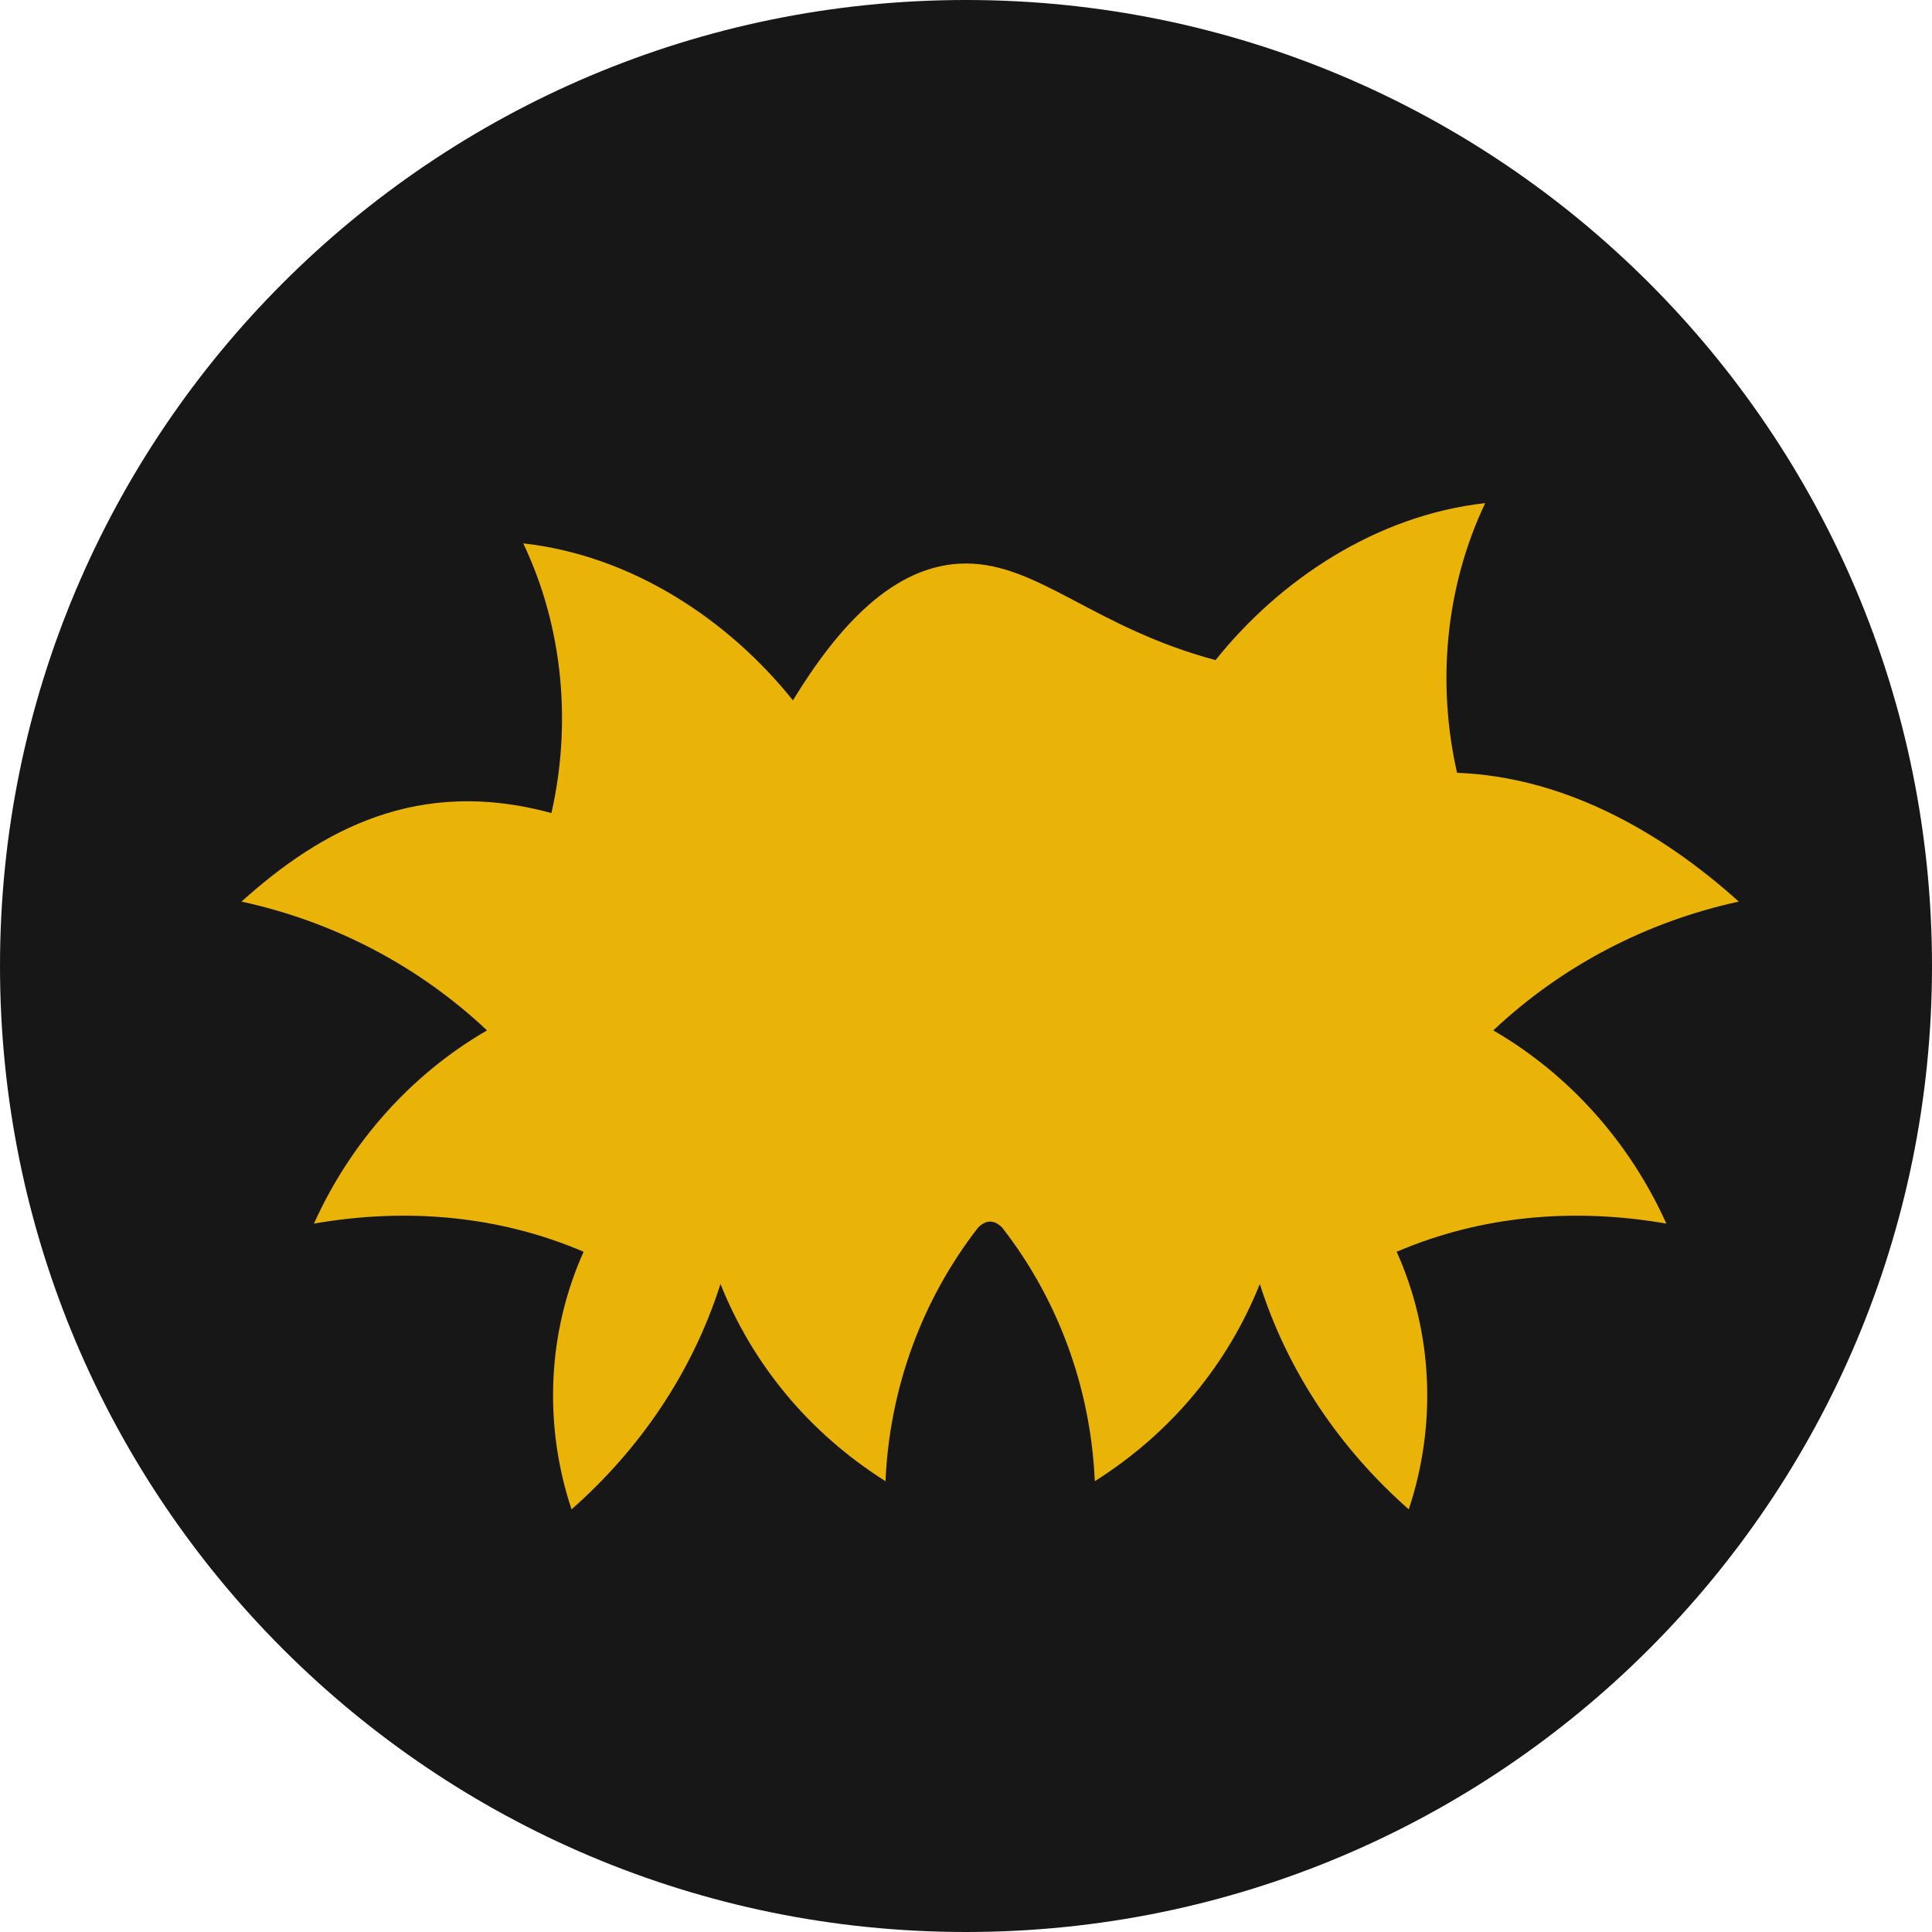
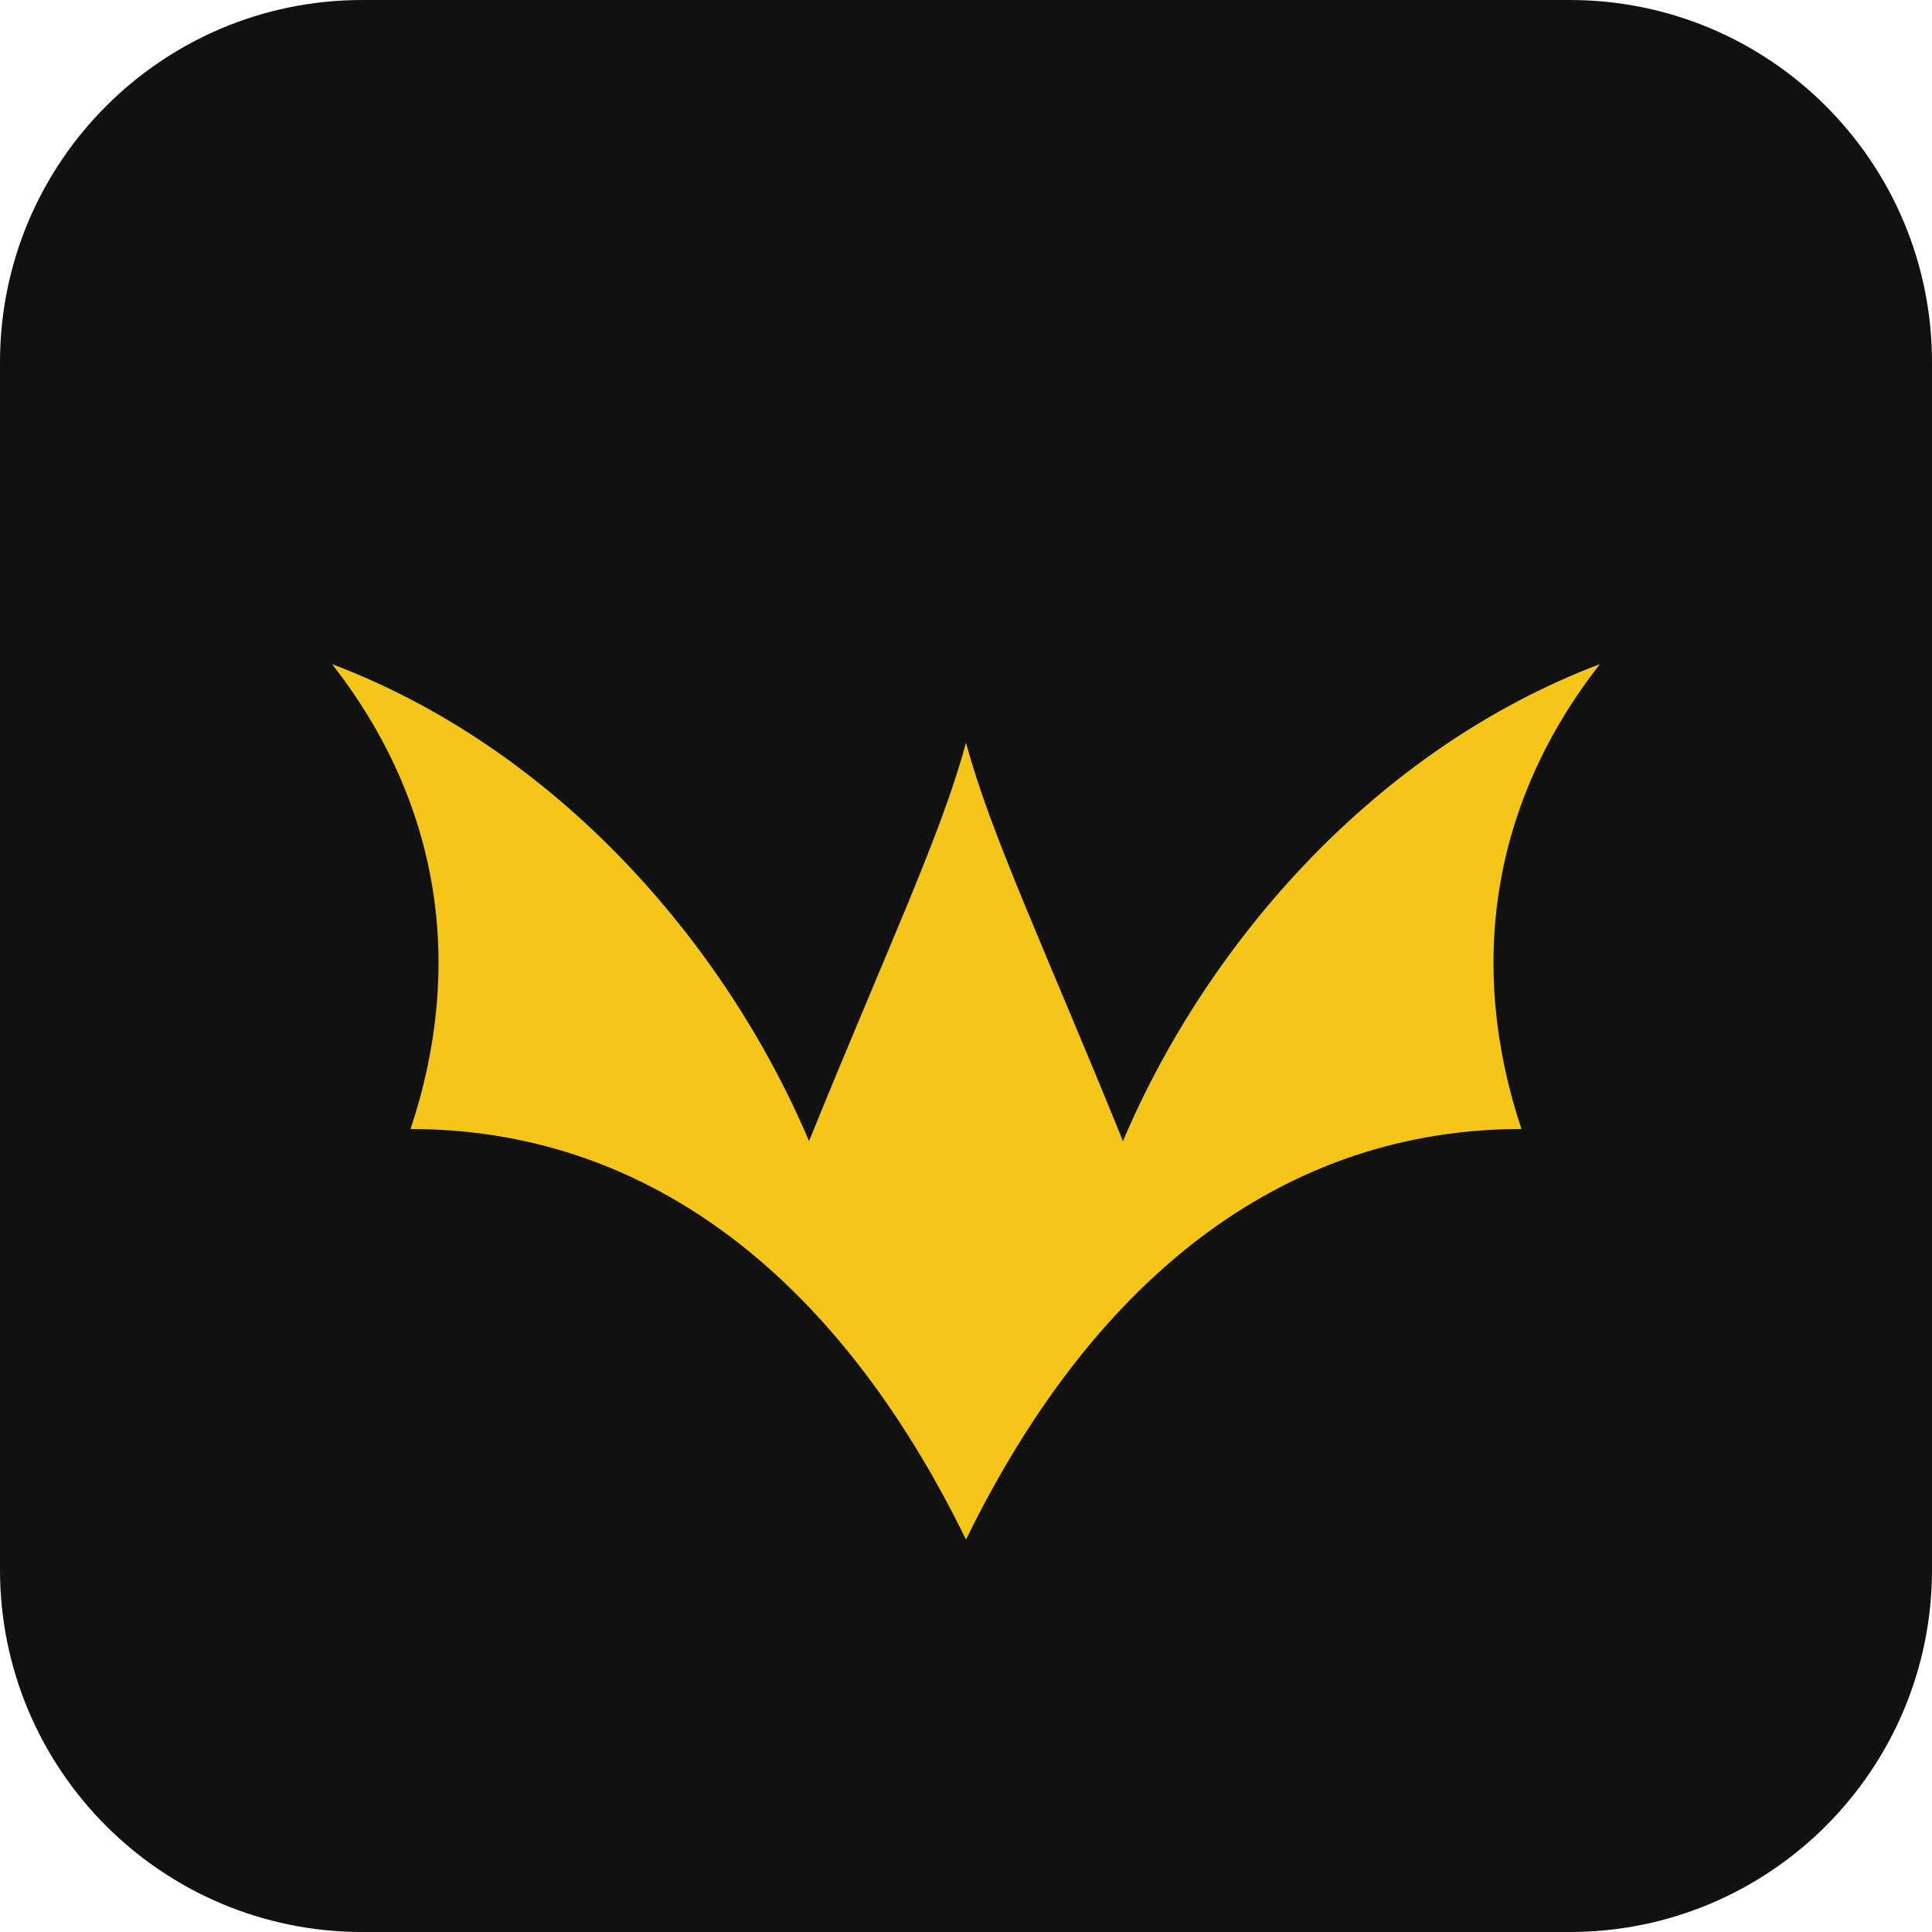
- <svg xmlns="http://www.w3.org/2000/svg" width="48" height="48" viewBox="0 0 48 48">
-   <circle cx="24" cy="24" r="24" fill="#171717" />
-   <path fill="#eab308" d="M24 14c-1.8 0-3.2 1.6-4.3 3.4-1.6-2-4-3.6-6.7-3.9 1 2.1 1.2 4.5.7 6.7C10.4 19.3 8 20.6 6 22.4c2.3.5 4.4 1.6 6.1 3.2-1.9 1.1-3.4 2.8-4.3 4.8 2.3-.4 4.6-.2 6.7.7-.9 2-1 4.3-.3 6.4 1.7-1.5 3-3.4 3.7-5.6.8 2 2.2 3.7 4.1 4.9.1-2.3.9-4.5 2.3-6.3.2-.2.4-.2.6 0 1.4 1.8 2.2 4 2.3 6.3 1.9-1.2 3.3-2.9 4.1-4.9.7 2.2 2 4.1 3.7 5.6.7-2.1.6-4.4-.3-6.4 2.1-.9 4.4-1.1 6.7-.7-.9-2-2.4-3.7-4.3-4.8 1.7-1.6 3.8-2.7 6.1-3.2-2-1.8-4.4-3.1-7-3.2-.5-2.2-.3-4.6.7-6.7-2.7.3-5.1 1.9-6.7 3.9C27.2 15.6 25.8 14 24 14z" />
+ <svg xmlns="http://www.w3.org/2000/svg" viewBox="0 0 32 32" role="img" aria-label="Batman">
+   <rect width="32" height="32" rx="6" fill="#111111" />
+   <path fill="#F5C518" d="M16 25.5        C18.2 21 21.4 18.7 25.2 18.7        C24.3 16 24.7 13.3 26.5 11        C22.8 12.4 20 15.6 18.6 18.9        C17.3 15.7 16.4 13.8 16 12.3        C15.6 13.8 14.7 15.7 13.4 18.9        C12 15.6 9.2 12.4 5.5 11        C7.3 13.3 7.7 16 6.8 18.7        C10.6 18.7 13.8 21 16 25.5 Z" />
</svg>
